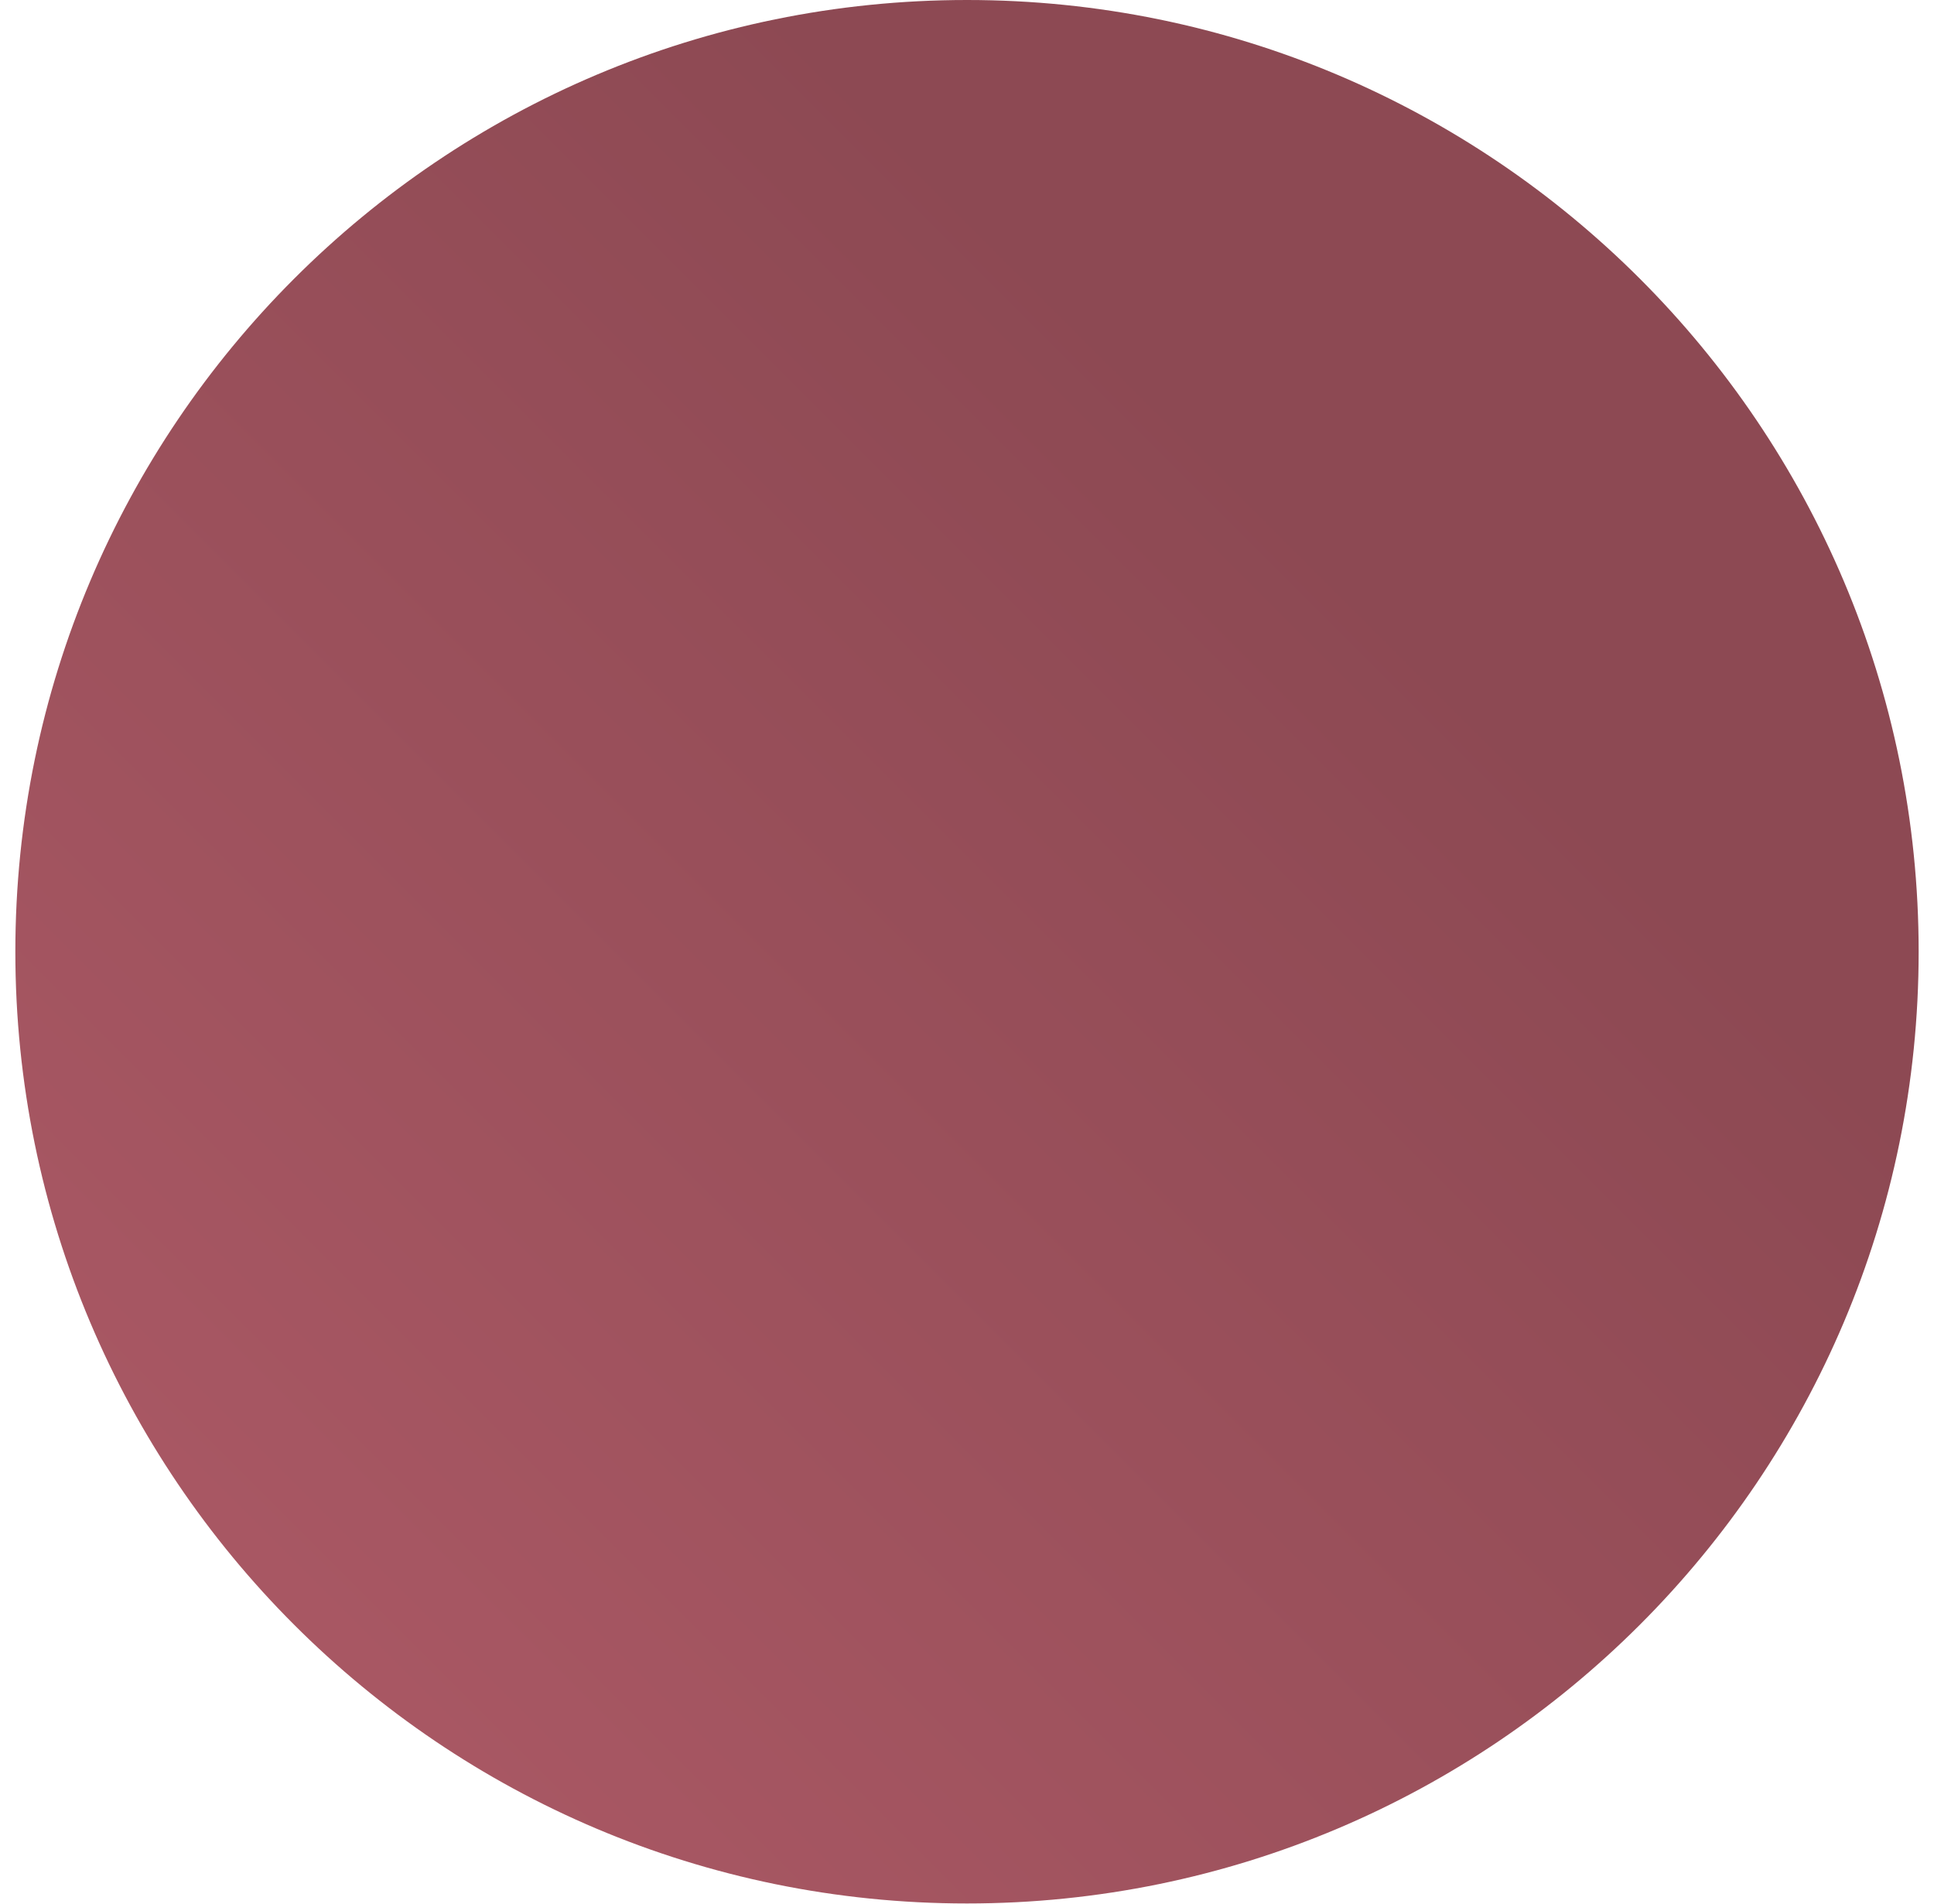
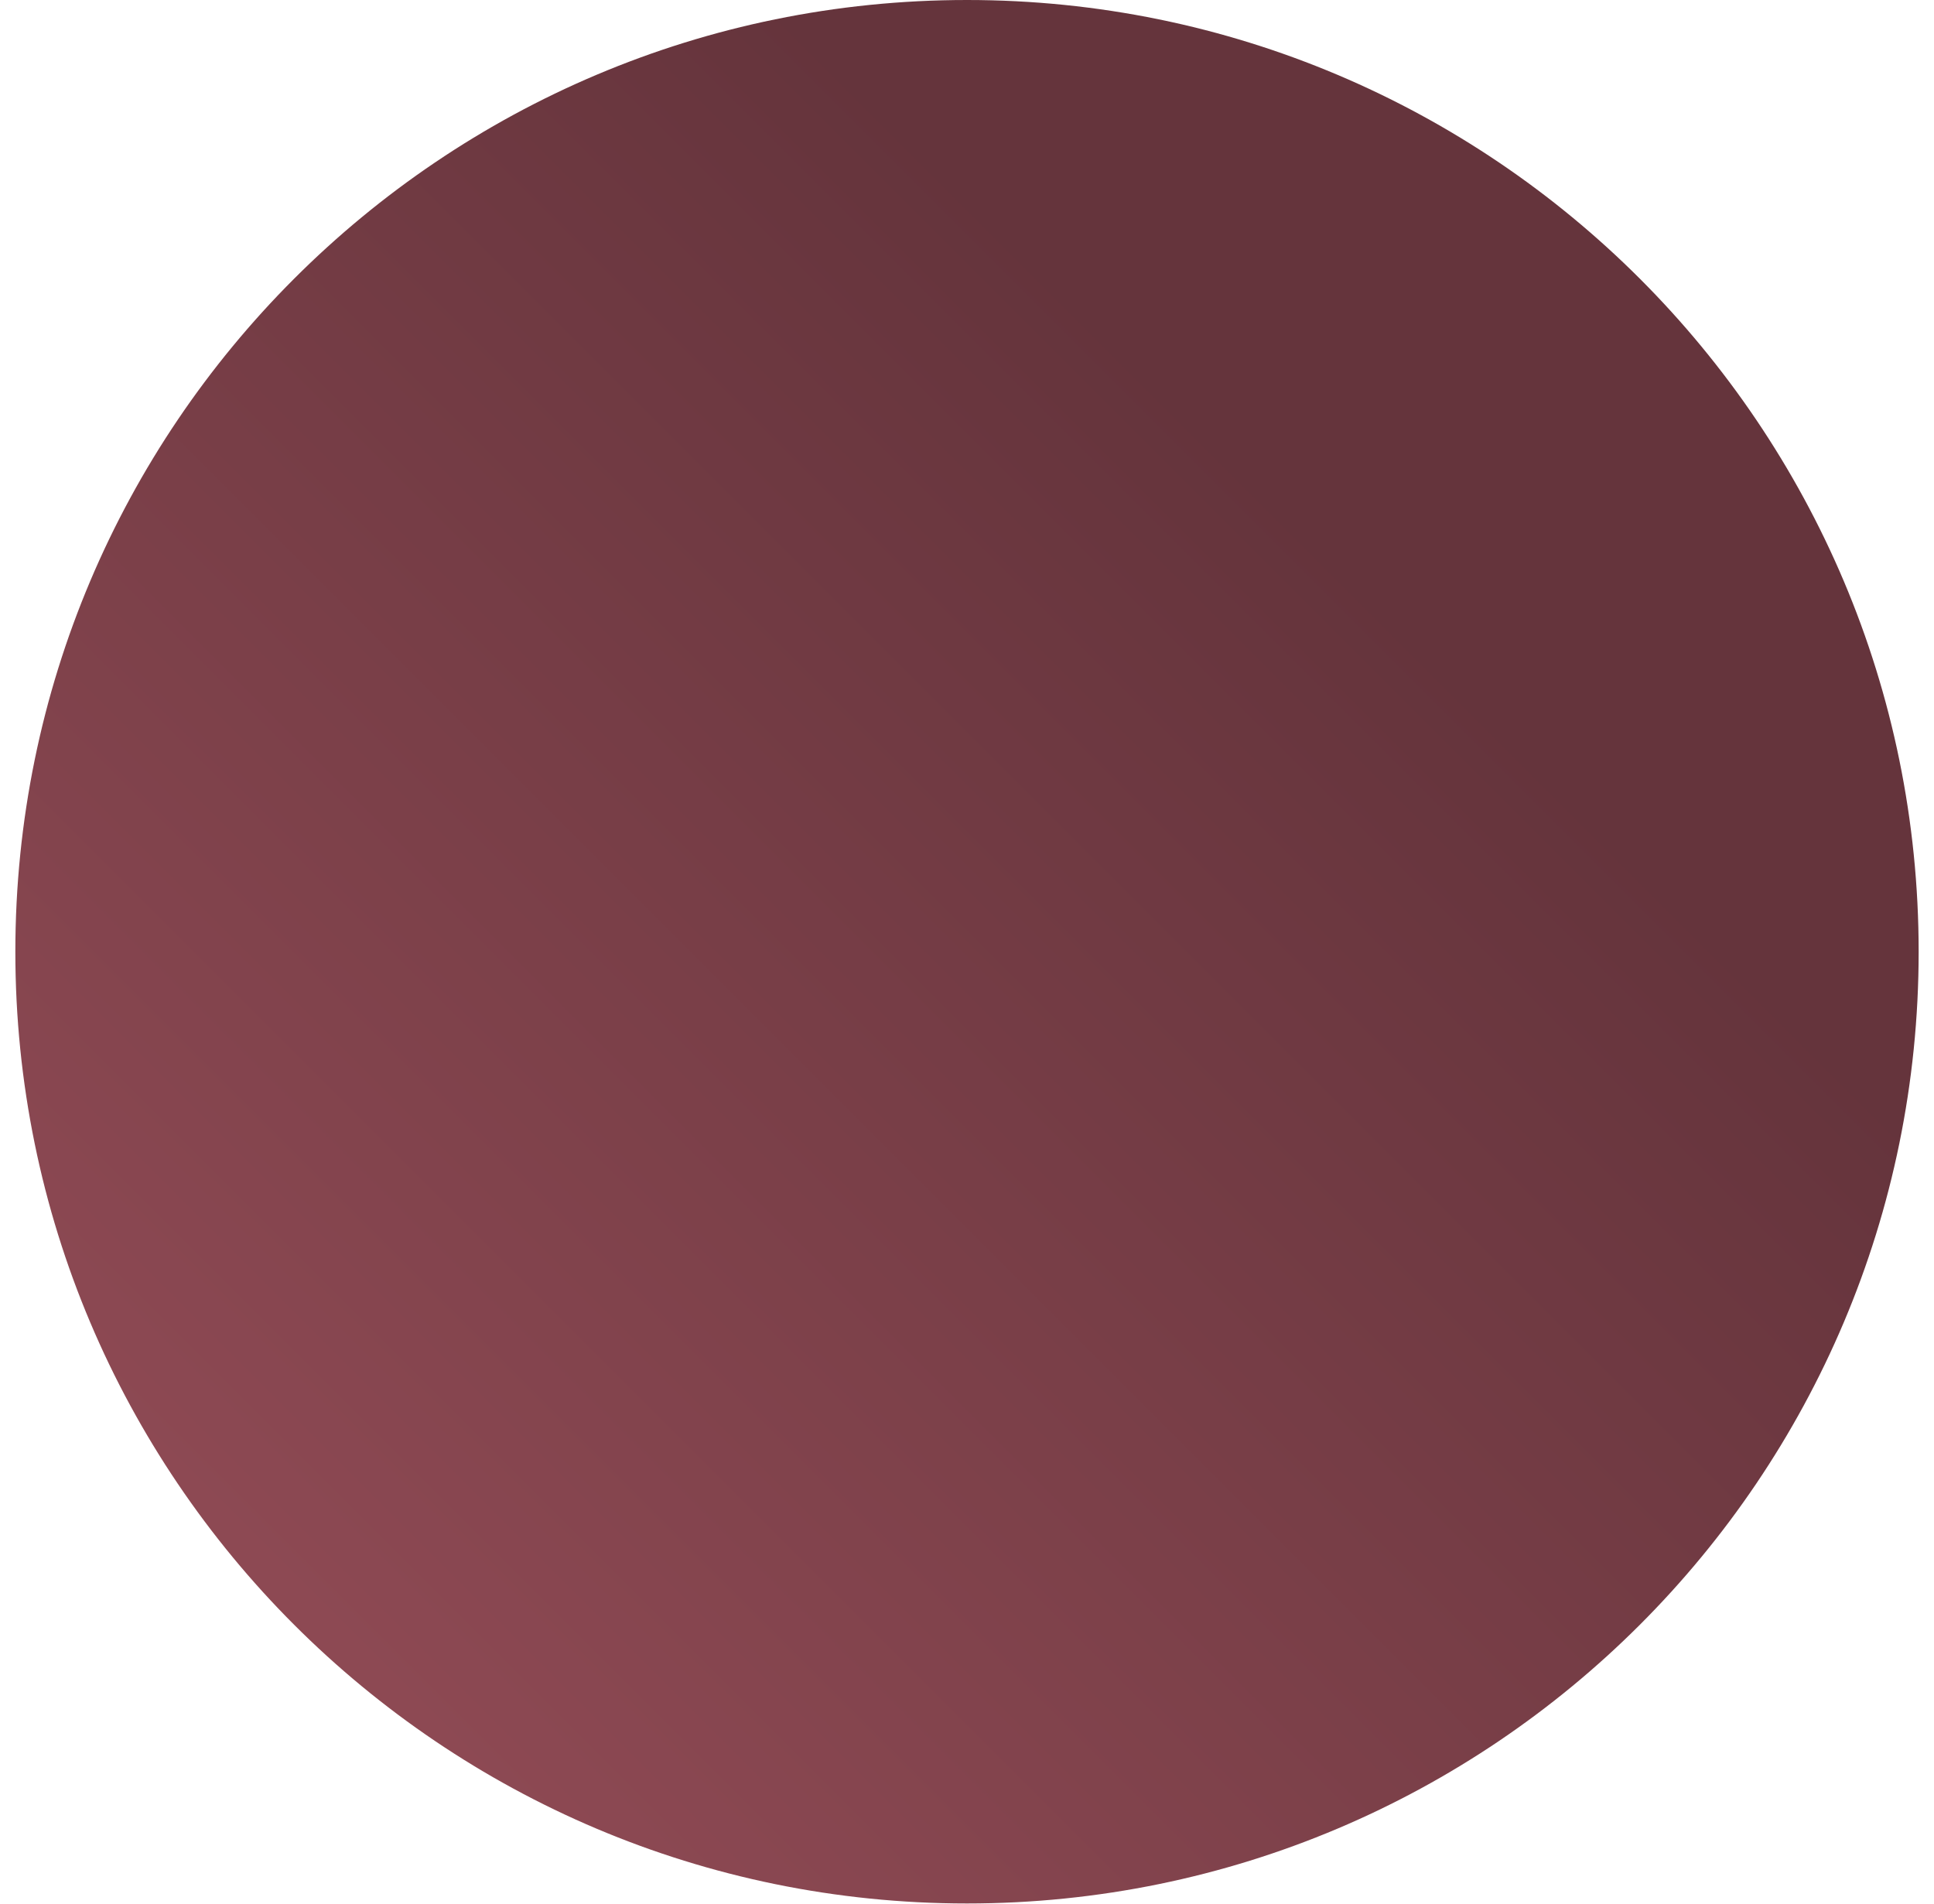
<svg xmlns="http://www.w3.org/2000/svg" width="63" height="62" viewBox="0 0 63 62" fill="none">
  <circle cx="31.5" cy="31" r="31" fill="url(#paint0_linear)" />
  <defs>
    <linearGradient id="paint0_linear" x1="44.483" y1="19" x2="10.483" y2="53" gradientUnits="userSpaceOnUse">
-       <stop stop-color="hsl(351, 32%, 42%)" />
-       <stop offset="1" stop-color="hsl(351, 32%, 50%)" />
+       <stop stop-color="hsl(350, 32%, 30%)" />
+       <stop offset="1" stop-color="hsl(351, 32%, 42%)" />
    </linearGradient>
  </defs>
</svg>
